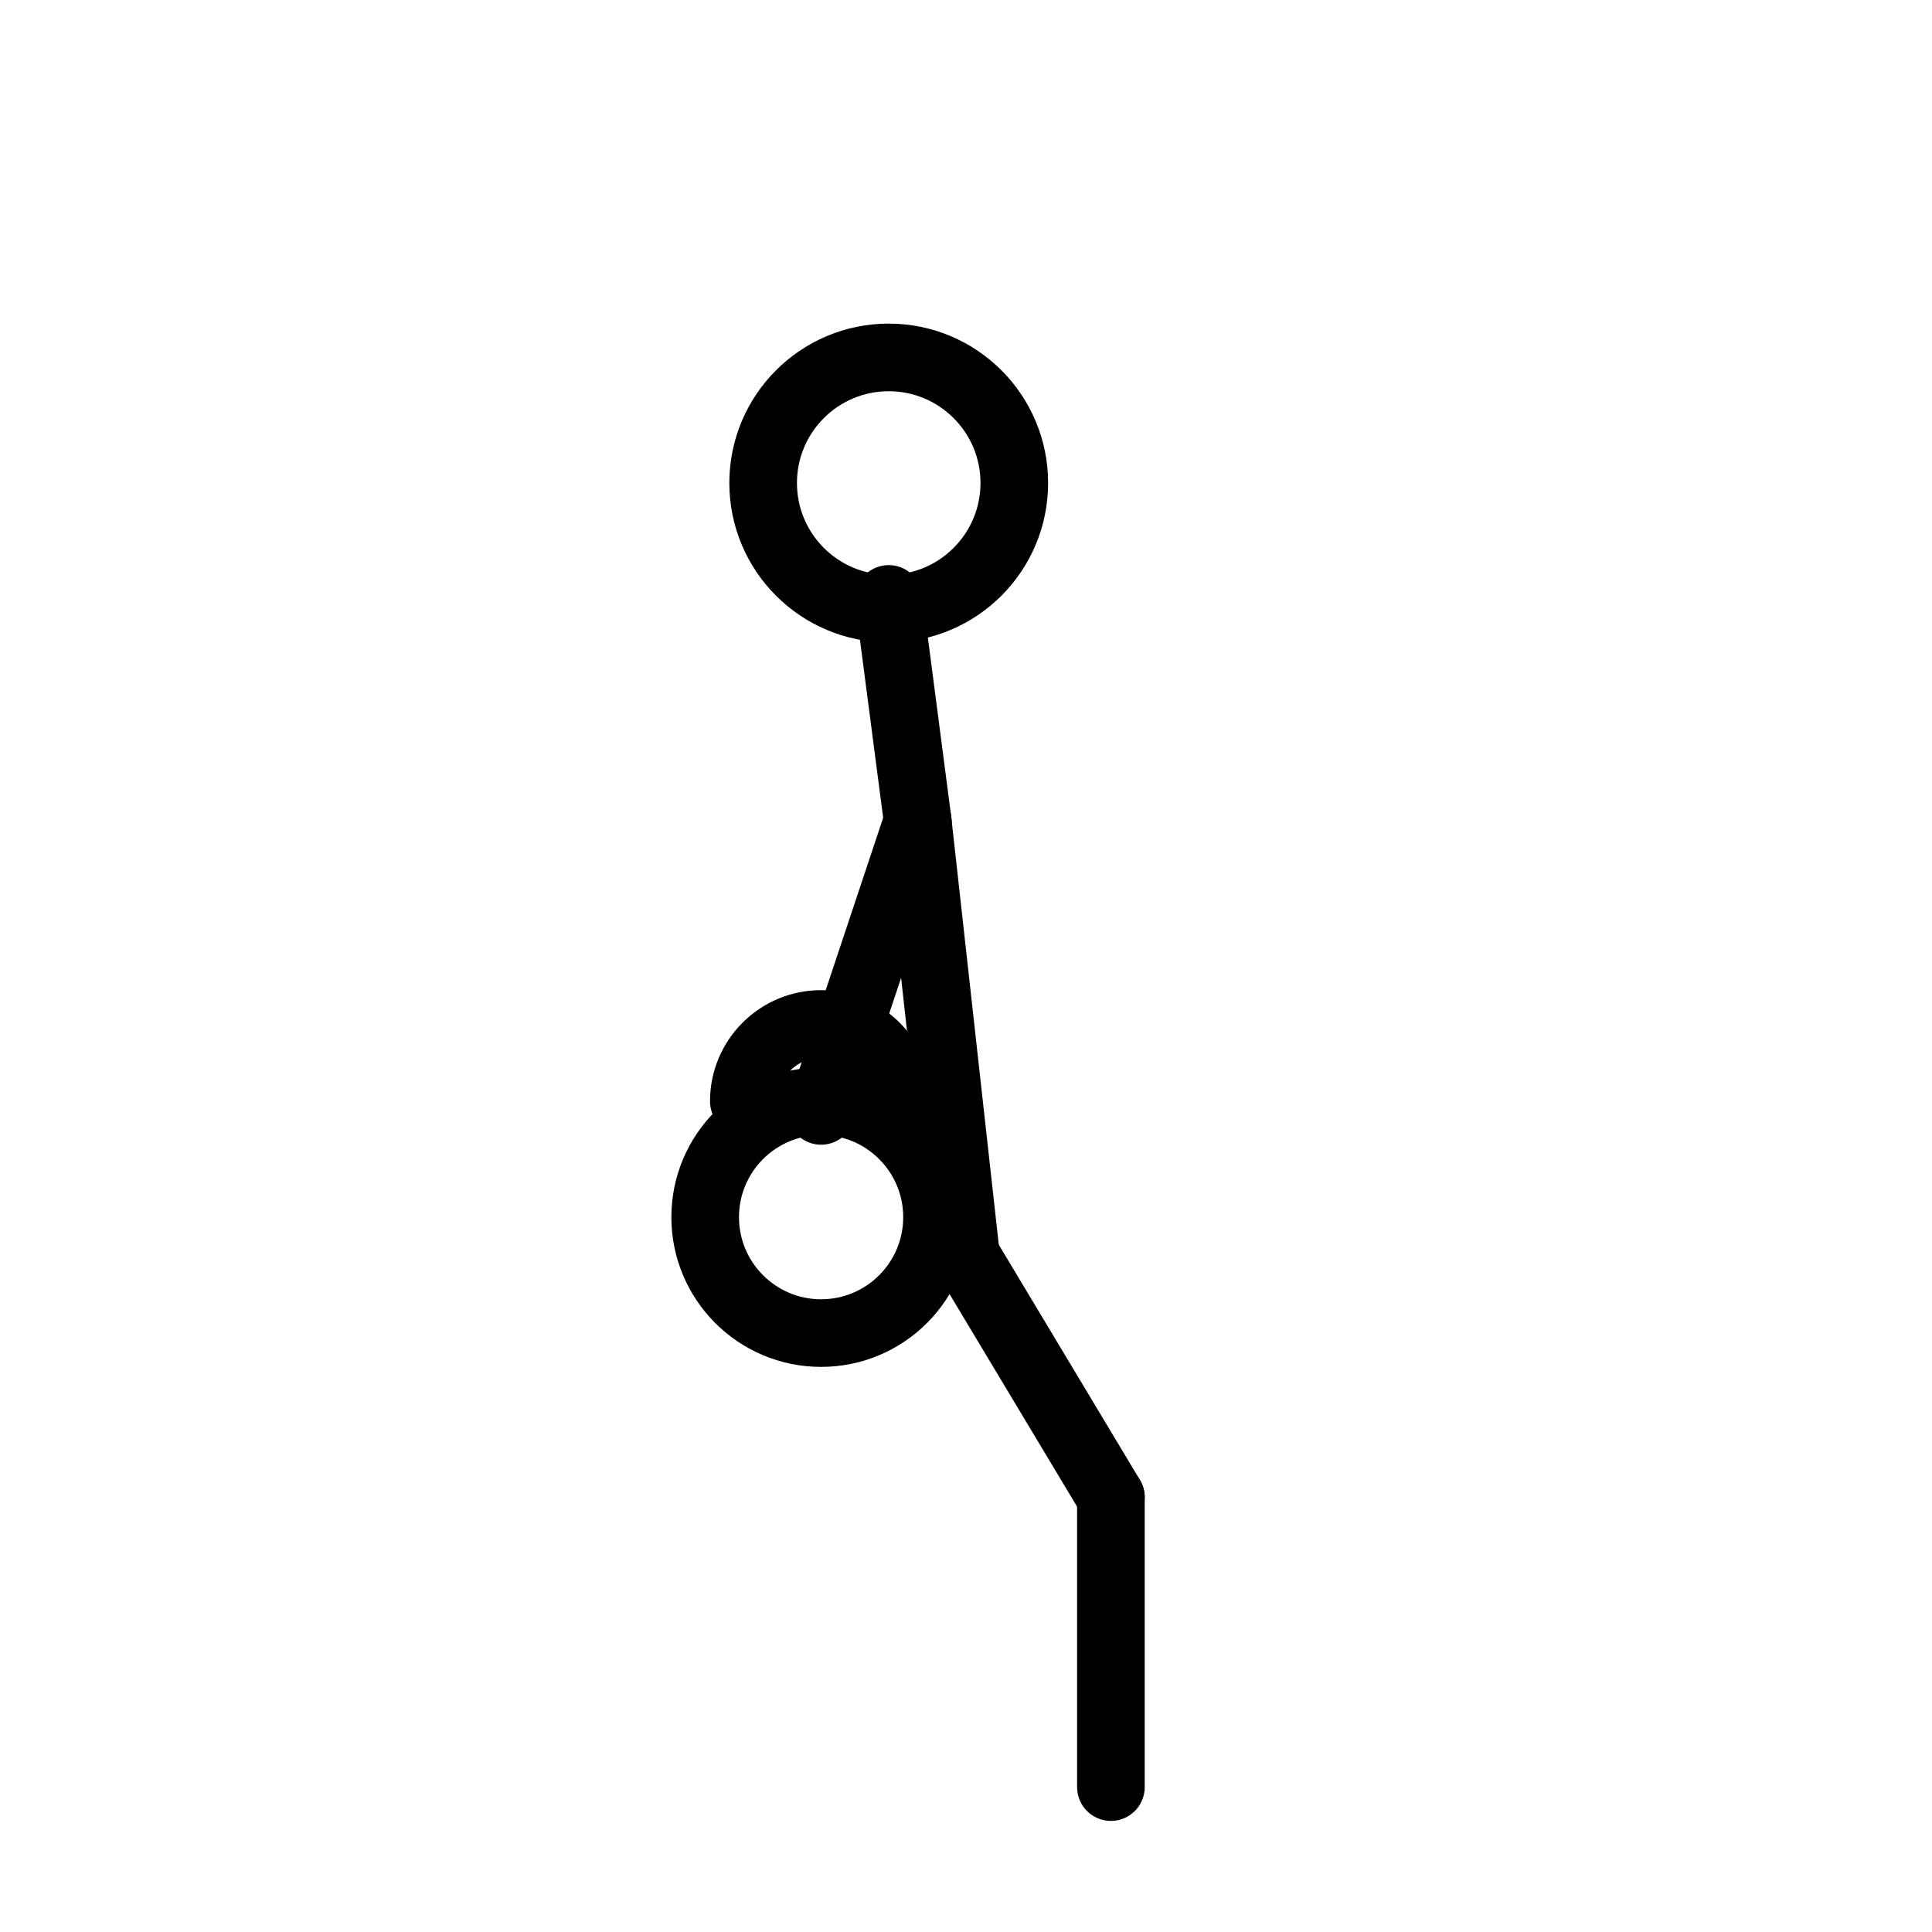
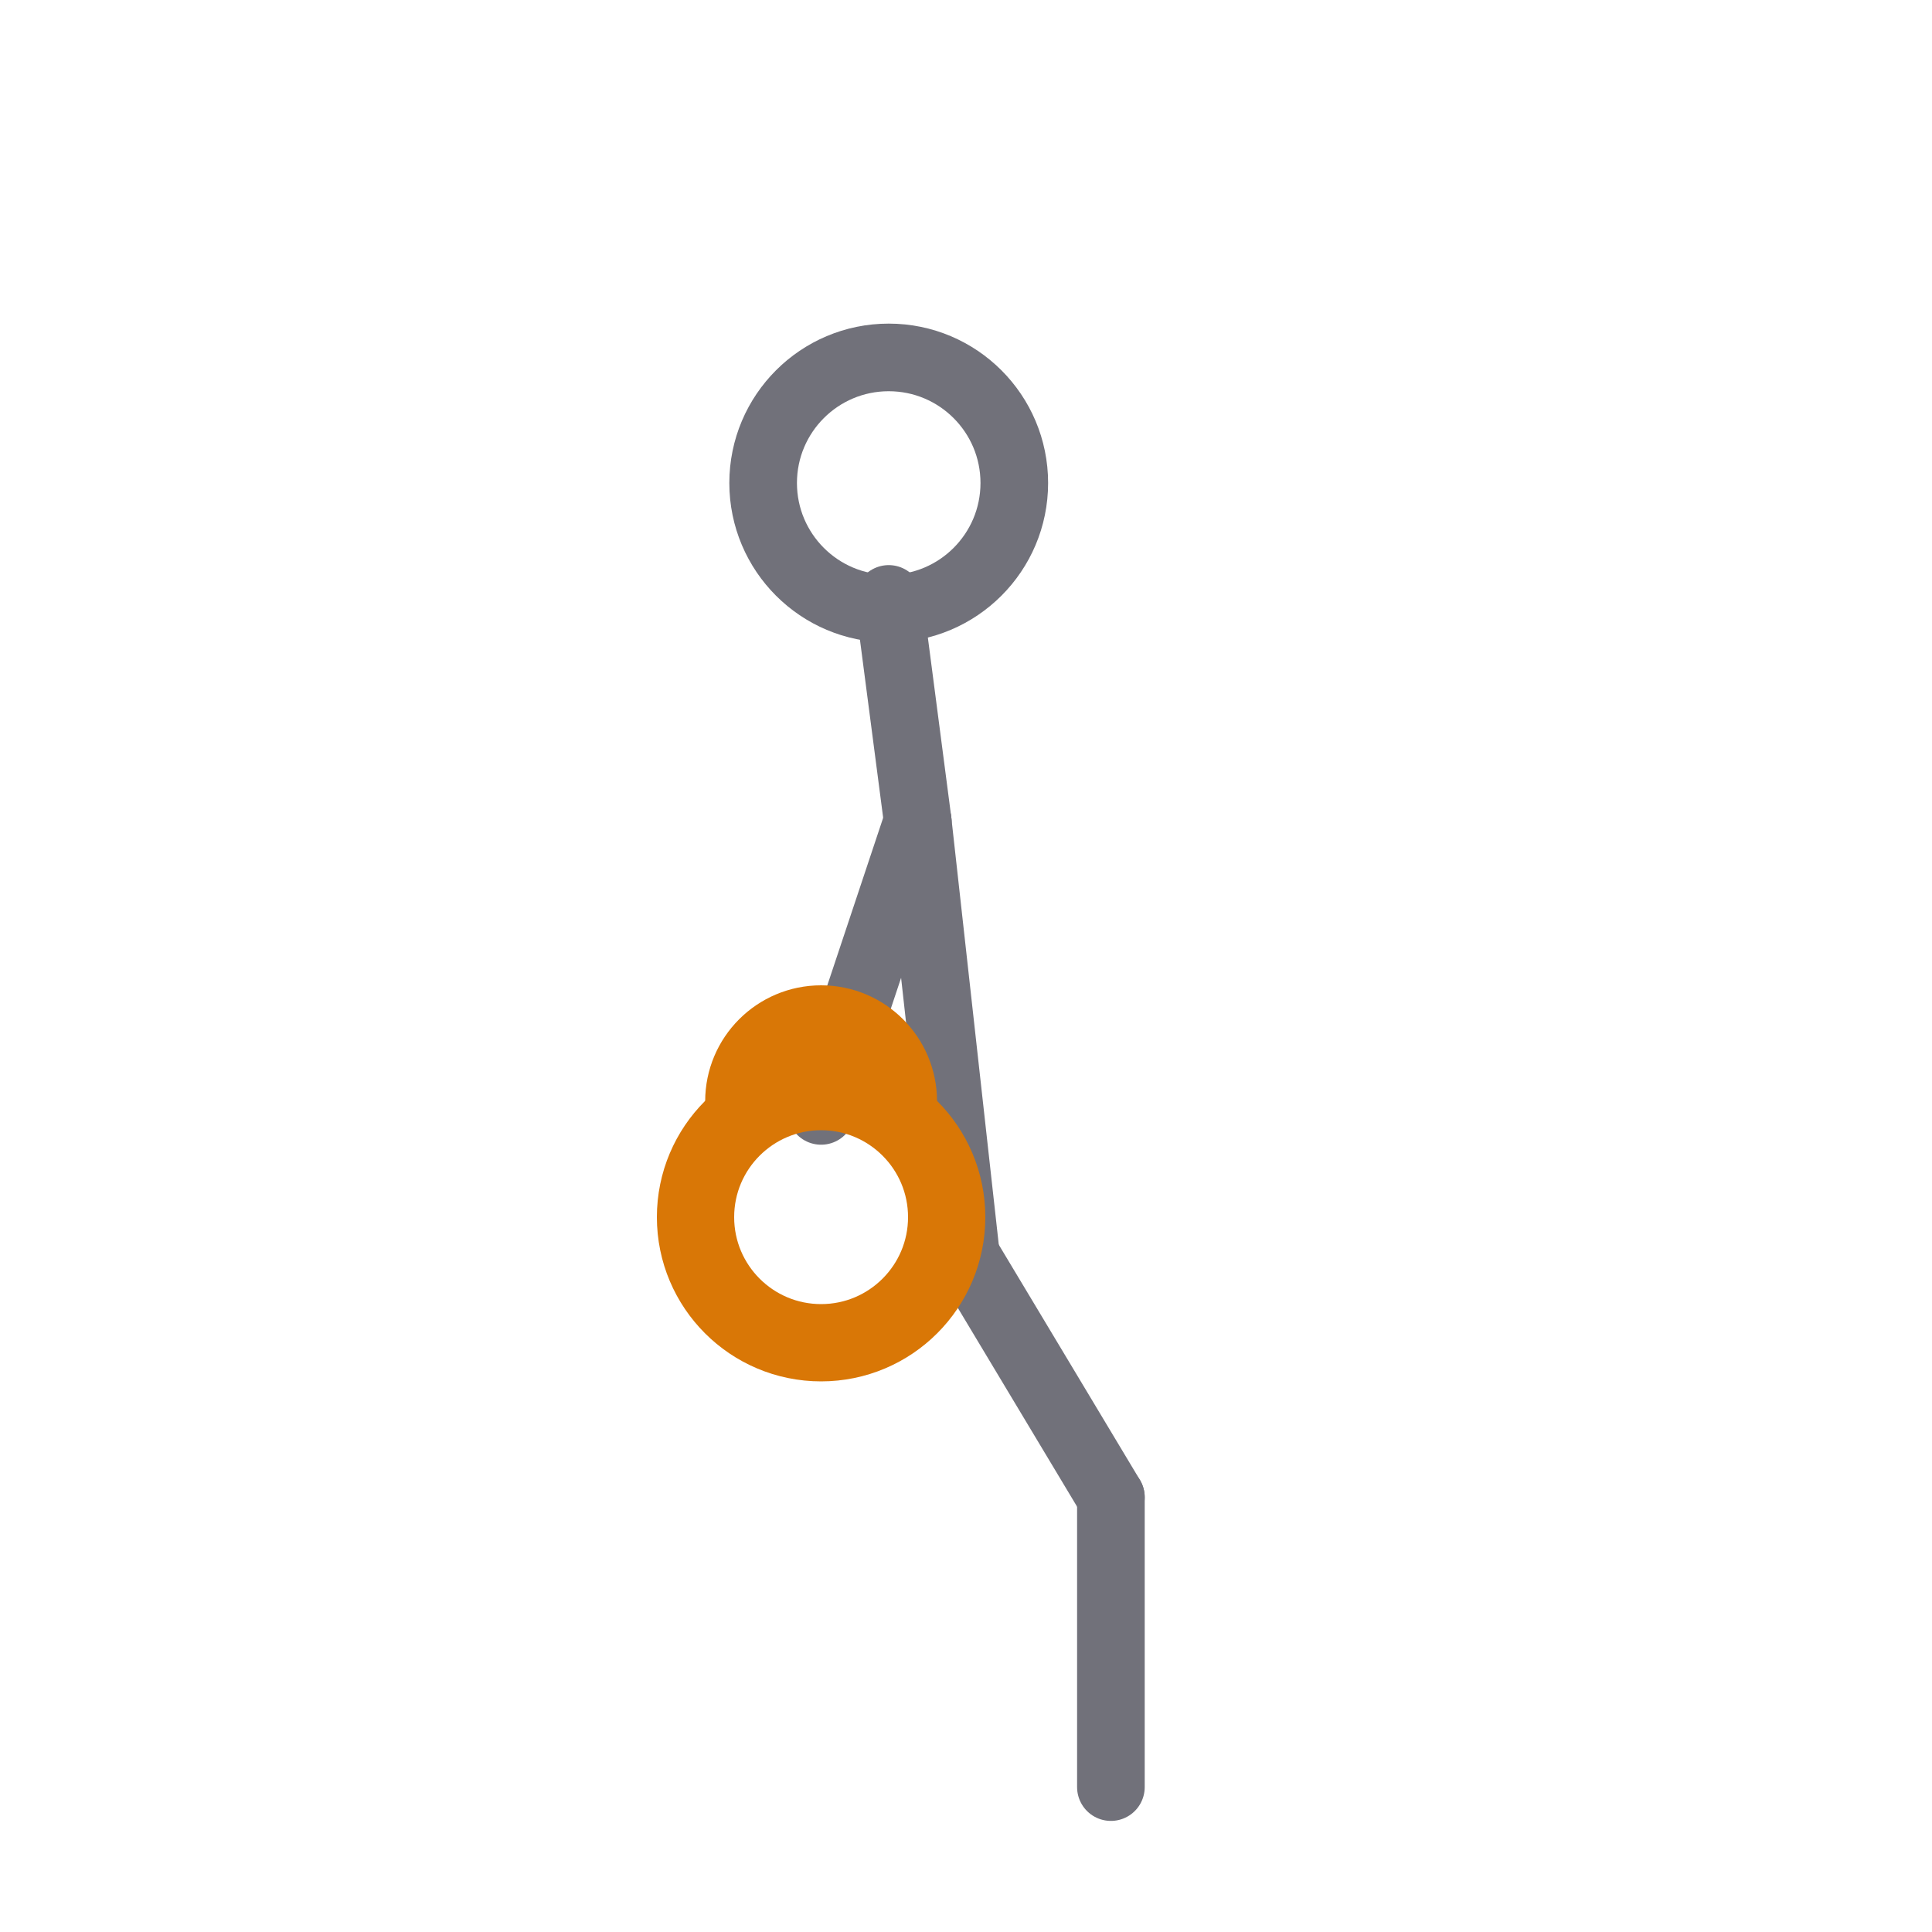
<svg xmlns="http://www.w3.org/2000/svg" viewBox="0 0 200 200">
-   <polyline points="92,62,95,85" stroke="currentColor" stroke-width="7" stroke-linecap="round" stroke-linejoin="round" fill="none" />
-   <circle cx="92" cy="50" r="13" stroke="currentColor" stroke-width="7" stroke-linecap="round" stroke-linejoin="round" fill="none" />
-   <polyline points="95,85,100,130" stroke="currentColor" stroke-width="7" stroke-linecap="round" stroke-linejoin="round" fill="none" />
-   <polyline points="100,130,115,155" stroke="currentColor" stroke-width="7" stroke-linecap="round" stroke-linejoin="round" fill="none" />
-   <polyline points="115,155,115,185" stroke="currentColor" stroke-width="7" stroke-linecap="round" stroke-linejoin="round" fill="none" />
-   <polyline points="95,85,85,115" stroke="currentColor" stroke-width="7" stroke-linecap="round" stroke-linejoin="round" fill="none" />
+   <polyline points="92,62,95,85" stroke="#71717a" stroke-width="7" stroke-linecap="round" stroke-linejoin="round" fill="none" />
+   <circle cx="92" cy="50" r="13" stroke="#71717a" stroke-width="7" stroke-linecap="round" stroke-linejoin="round" fill="none" />
+   <polyline points="95,85,100,130" stroke="#71717a" stroke-width="7" stroke-linecap="round" stroke-linejoin="round" fill="none" />
+   <polyline points="100,130,115,155" stroke="#71717a" stroke-width="7" stroke-linecap="round" stroke-linejoin="round" fill="none" />
+   <polyline points="115,155,115,185" stroke="#71717a" stroke-width="7" stroke-linecap="round" stroke-linejoin="round" fill="none" />
+   <polyline points="95,85,85,115" stroke="#71717a" stroke-width="7" stroke-linecap="round" stroke-linejoin="round" fill="none" />
  <g>
-     <path d="M 77 114 a 8 8 0 0 1 16 0" stroke="currentColor" stroke-width="7" stroke-linecap="round" stroke-linejoin="round" fill="none" />
-     <circle cx="85" cy="126" r="12" stroke="currentColor" stroke-width="7" stroke-linecap="round" stroke-linejoin="round" fill="none" />
+     <path d="M 77 114 a 8 8 0 0 1 16 0" stroke="#d97706" stroke-width="8" stroke-linecap="round" stroke-linejoin="round" fill="none" />
+     <circle cx="85" cy="126" r="13" stroke="#d97706" stroke-width="8" stroke-linecap="round" stroke-linejoin="round" fill="none" />
  </g>
</svg>
